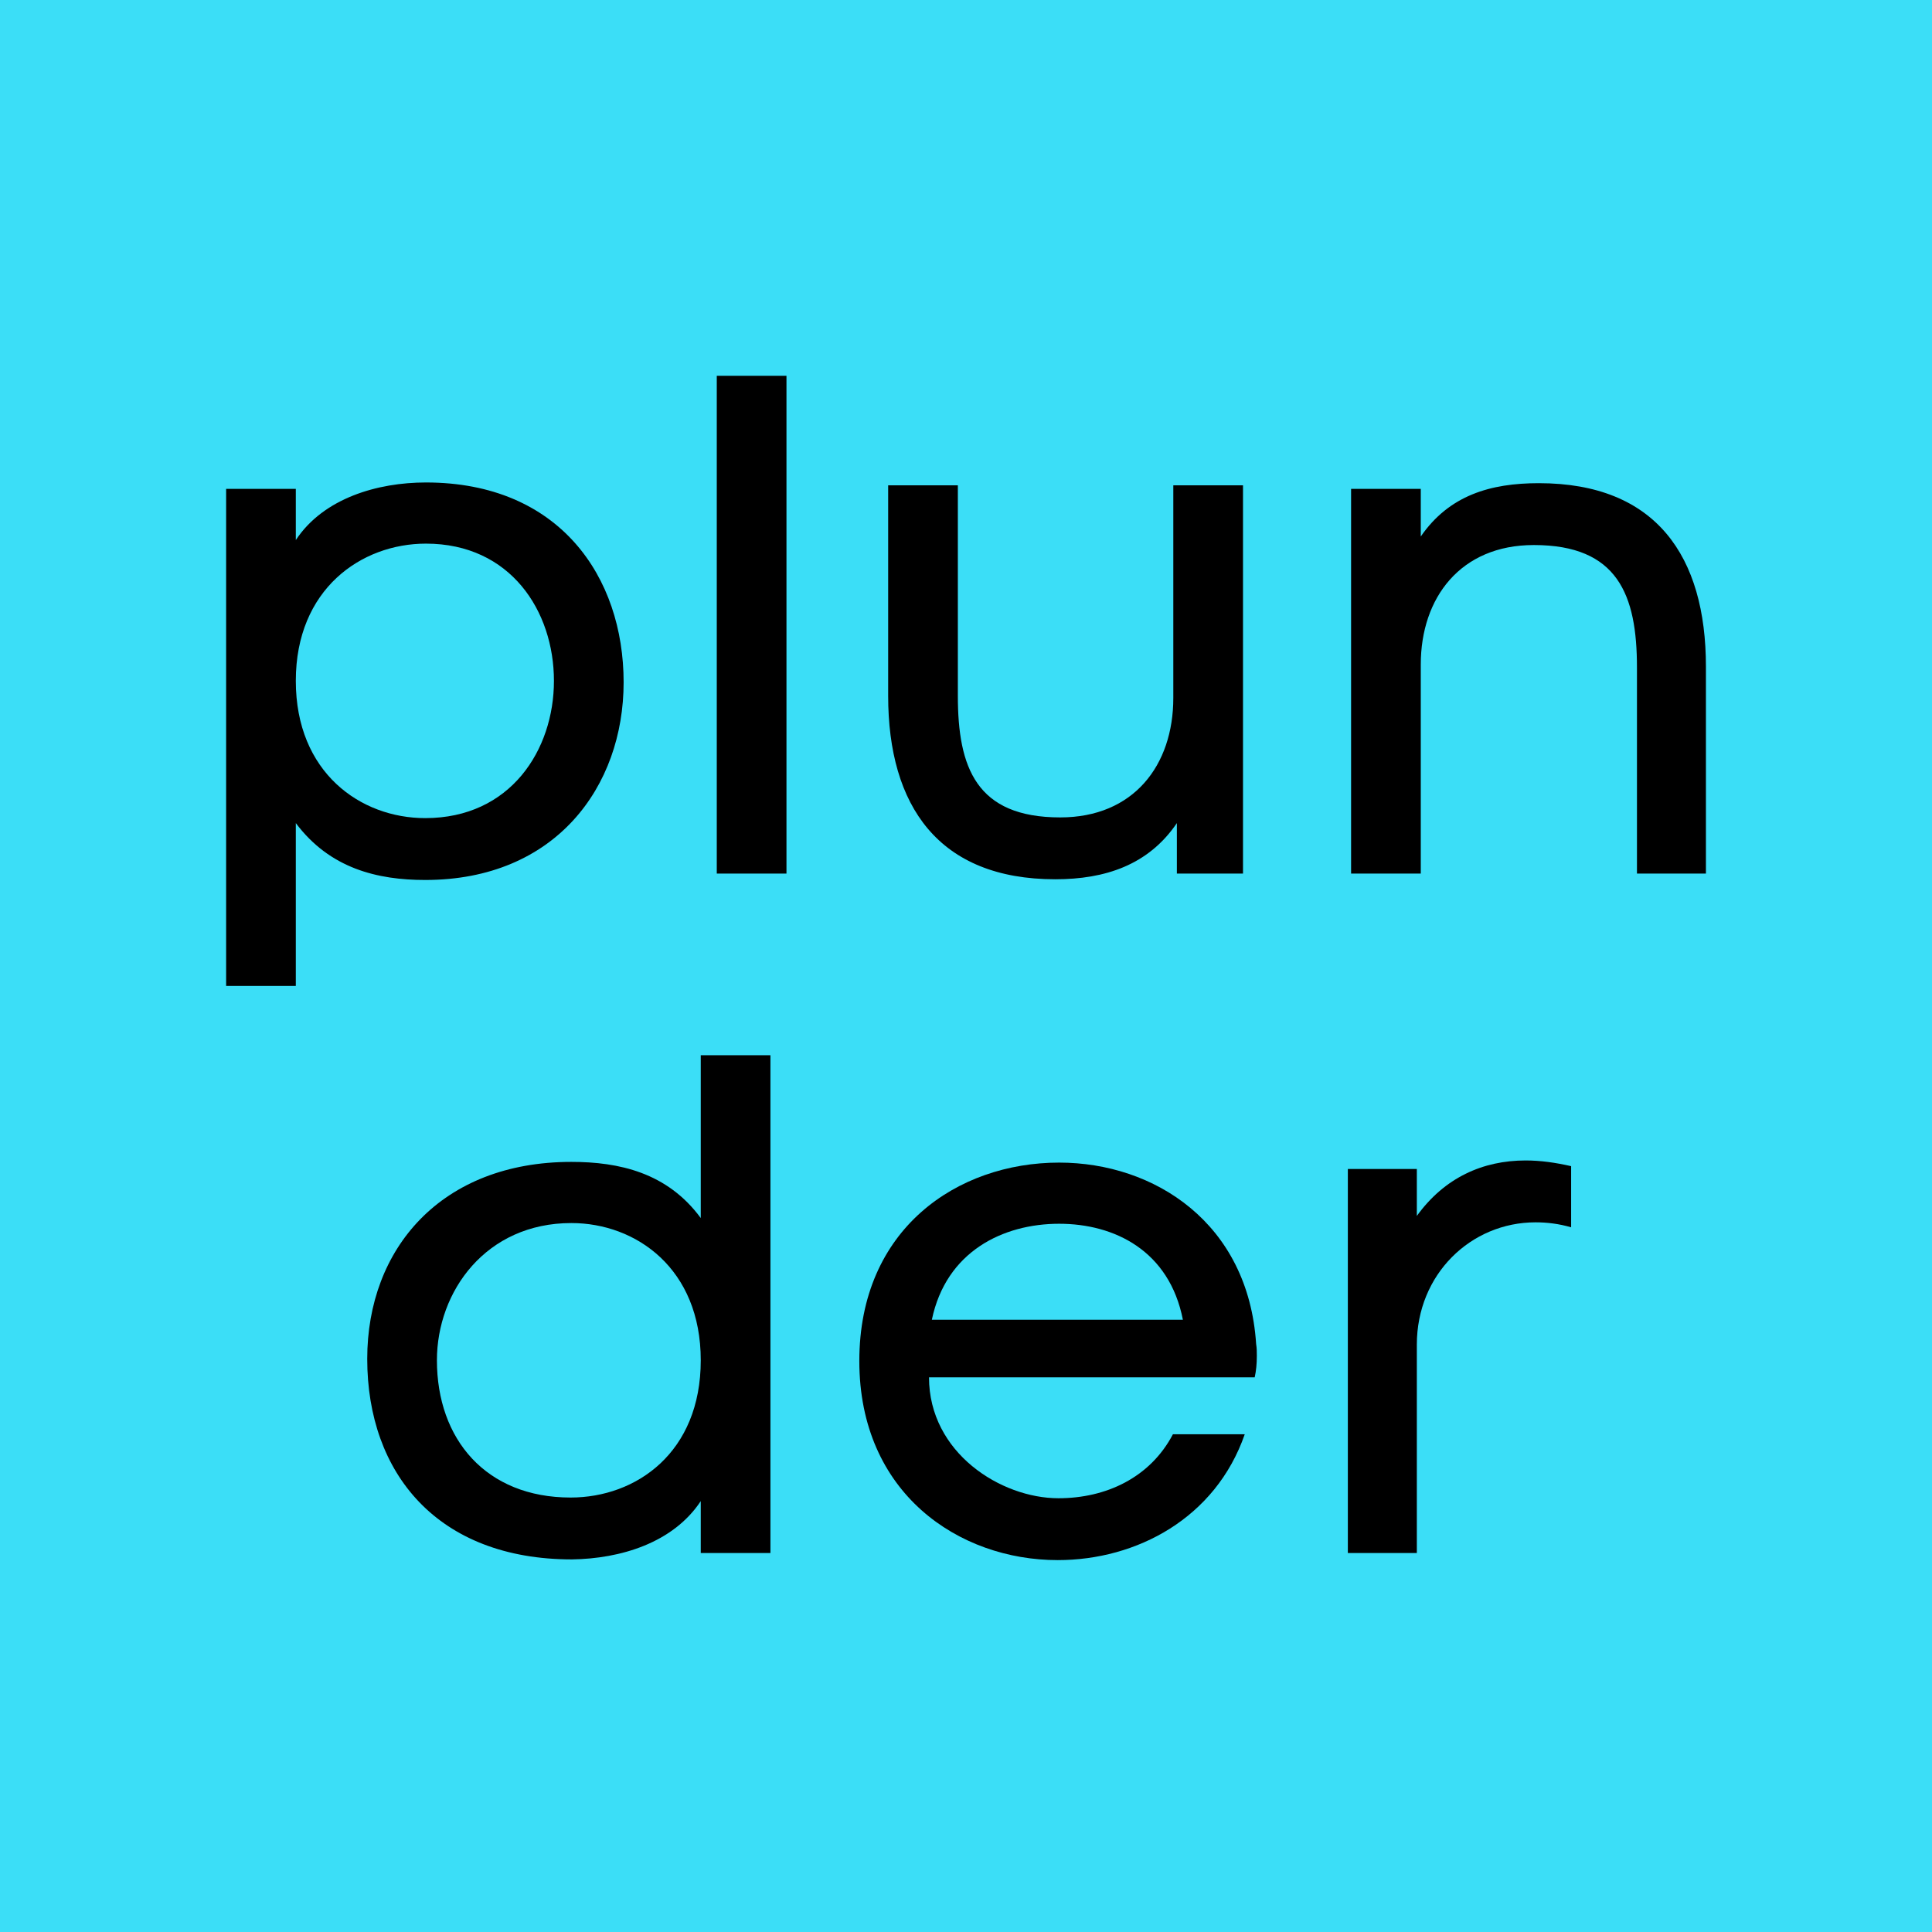
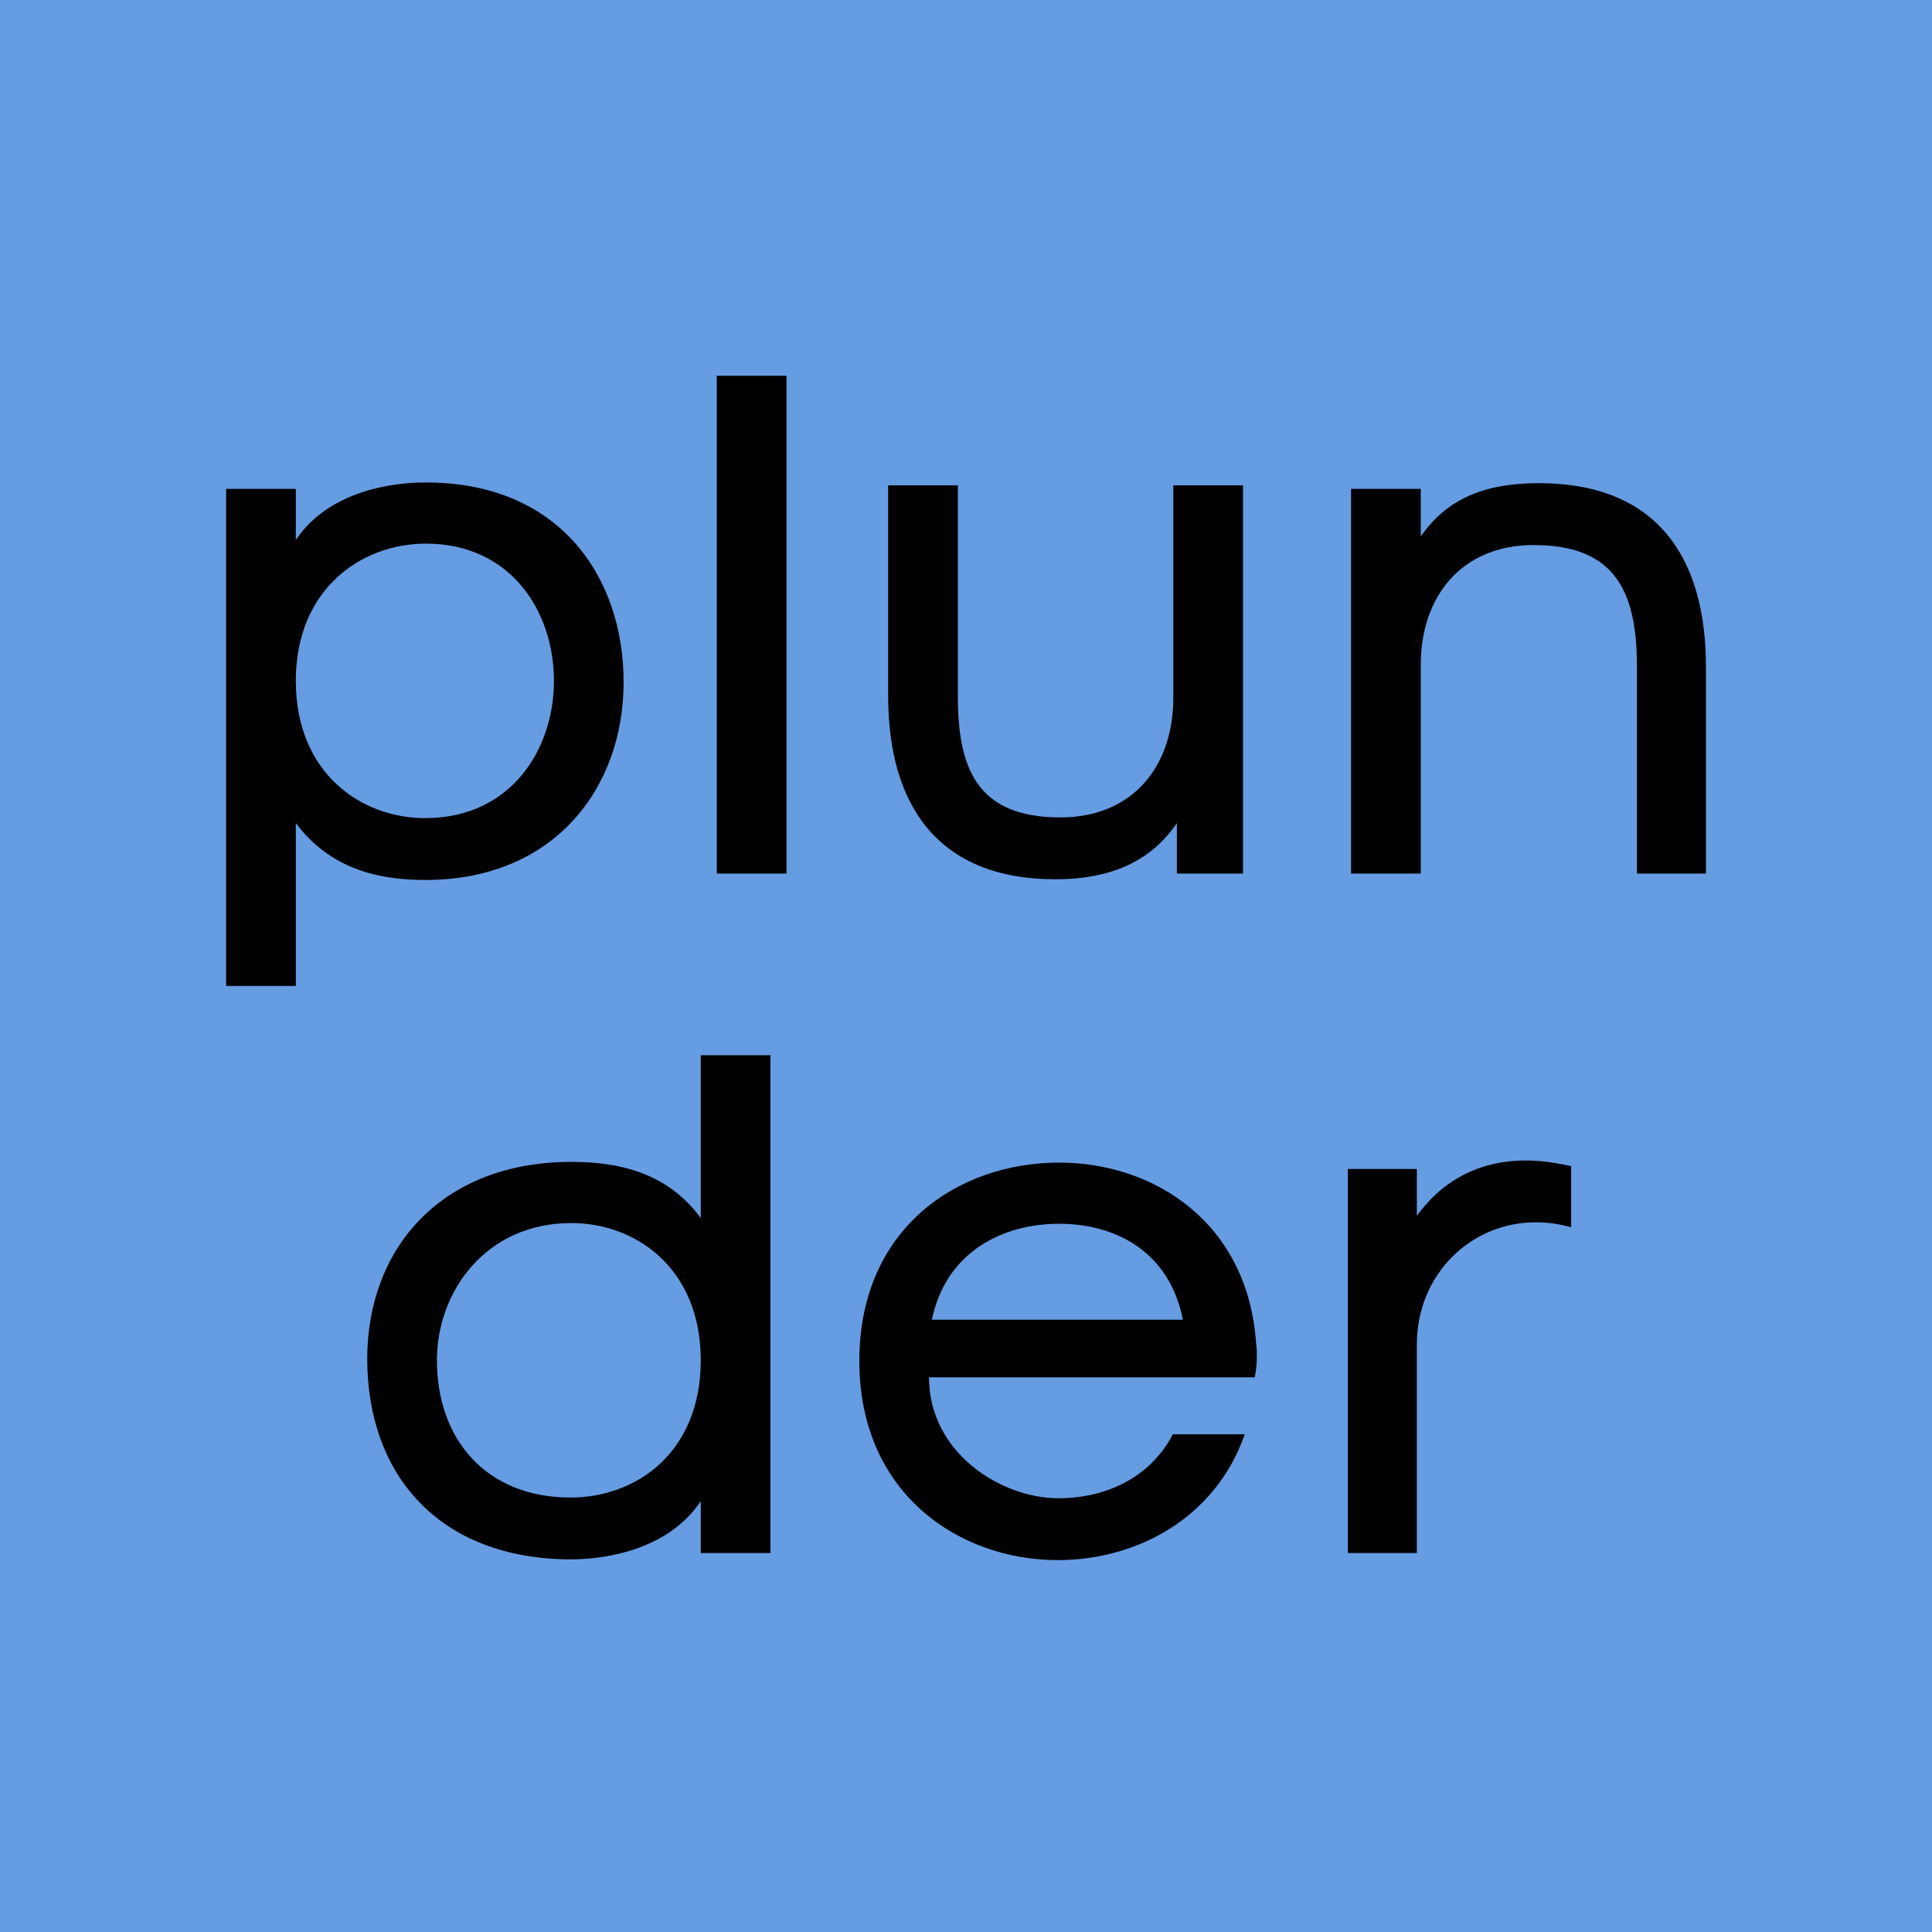
<svg xmlns="http://www.w3.org/2000/svg" width="500" zoomAndPan="magnify" viewBox="0 0 375 375" height="500" preserveAspectRatio="xMidYMid meet" version="1.0">
  <defs>
    <g />
  </defs>
  <rect x="-37.5" width="450" fill="#ffffff" y="-37.5" height="450" fill-opacity="1" />
  <rect x="-37.5" width="450" fill="#ffffff" y="-37.5" height="450" fill-opacity="1" />
-   <rect x="-37.5" width="450" fill="#3bdef7" y="-37.5" height="450" fill-opacity="1" />
+   <rect x="-37.5" width="450" fill="#669ce2" y="-37.5" height="450" fill-opacity="1" />
  <g fill="#000000" fill-opacity="1">
    <g transform="translate(33.675, 169.5613)">
      <g>
        <path d="M 10.215 21.809 L 23.742 21.809 L 23.742 -9.801 C 30.367 -0.965 39.613 1.242 48.863 1.242 C 74.121 1.242 87.371 -16.84 87.371 -37.129 C 87.371 -57.559 74.949 -75.914 49 -75.914 C 39.613 -75.914 29.125 -72.879 23.742 -64.734 L 23.742 -74.672 L 10.215 -74.672 Z M 23.742 -37.406 C 23.742 -55.211 36.438 -64.043 49 -64.043 C 65.426 -64.043 73.844 -50.934 73.844 -37.406 C 73.844 -24.016 65.426 -10.766 48.863 -10.766 C 36.301 -10.766 23.742 -19.602 23.742 -37.406 Z M 23.742 -37.406 " />
      </g>
    </g>
  </g>
  <g fill="#000000" fill-opacity="1">
    <g transform="translate(128.7741, 169.5613)">
      <g>
        <path d="M 10.352 0 L 23.879 0 L 23.879 -96.621 L 10.352 -96.621 Z M 10.352 0 " />
      </g>
    </g>
  </g>
  <g fill="#000000" fill-opacity="1">
    <g transform="translate(163.0043, 169.5613)">
      <g>
        <path d="M 65.426 -9.801 L 65.426 0 L 78.262 0 L 78.262 -75.363 L 64.734 -75.363 L 64.734 -34.094 C 64.734 -20.98 57.004 -10.902 42.789 -10.902 C 26.5 -10.902 22.914 -20.566 22.914 -34.508 L 22.914 -75.363 L 9.387 -75.363 L 9.387 -34.508 C 9.387 -13.113 19.188 1.105 41.824 1.105 C 51.484 1.105 59.902 -1.656 65.426 -9.801 Z M 65.426 -9.801 " />
      </g>
    </g>
  </g>
  <g fill="#000000" fill-opacity="1">
    <g transform="translate(251.8923, 169.5613)">
      <g>
        <path d="M 23.879 -65.426 L 23.879 -74.672 L 10.352 -74.672 L 10.352 0 L 23.879 0 L 23.879 -40.578 C 23.879 -53.555 31.609 -63.77 45.824 -63.77 C 62.113 -63.77 65.84 -54.105 65.84 -40.027 L 65.84 0 L 79.227 0 L 79.227 -40.164 C 79.227 -61.559 69.566 -75.777 46.793 -75.777 C 37.406 -75.777 29.398 -73.43 23.879 -65.426 Z M 23.879 -65.426 " />
      </g>
    </g>
  </g>
  <g fill="#000000" fill-opacity="1">
    <g transform="translate(65.75925, 301.4368)">
      <g>
        <path d="M 83.781 -96.621 L 70.258 -96.621 L 70.258 -65.012 C 63.77 -73.844 54.383 -75.914 45.137 -75.914 C 19.875 -75.914 5.52 -59.074 5.52 -37.68 C 5.52 -15.461 19.188 1.242 45.273 1.242 C 54.66 1.105 64.871 -1.934 70.258 -10.074 L 70.258 0 L 83.781 0 Z M 70.258 -37.406 C 70.258 -19.461 57.695 -10.766 44.996 -10.766 C 28.57 -10.766 19.047 -22.086 19.047 -37.406 C 19.047 -50.793 28.57 -64.043 45.137 -64.043 C 57.695 -64.043 70.258 -55.211 70.258 -37.406 Z M 70.258 -37.406 " />
      </g>
    </g>
  </g>
  <g fill="#000000" fill-opacity="1">
    <g transform="translate(160.1683, 301.4368)">
      <g>
        <path d="M 83.645 -40.578 C 82.125 -64.043 63.906 -75.777 45.41 -75.777 C 25.672 -75.777 6.625 -62.941 6.625 -37.266 C 6.625 -11.594 25.949 1.379 45.137 1.379 C 60.457 1.379 75.777 -6.762 81.438 -23.051 L 67.496 -23.051 C 63.078 -14.633 54.52 -10.629 45.273 -10.629 C 34.094 -10.629 20.152 -19.461 20.152 -34.094 L 83.367 -34.094 C 83.645 -35.336 83.781 -36.715 83.781 -38.234 C 83.781 -39.062 83.781 -39.75 83.645 -40.578 Z M 69.43 -45.273 L 20.703 -45.273 C 23.465 -58.523 34.508 -63.906 45.41 -63.906 C 56.176 -63.906 66.805 -58.66 69.43 -45.273 Z M 69.43 -45.273 " />
      </g>
    </g>
  </g>
  <g fill="#000000" fill-opacity="1">
    <g transform="translate(251.2647, 301.4368)">
      <g>
        <path d="M 23.742 -65.426 L 23.742 -74.535 L 10.352 -74.535 L 10.352 0 L 23.742 0 L 23.742 -40.441 C 23.742 -54.105 34.23 -64.184 46.793 -64.184 C 49 -64.184 51.348 -63.906 53.691 -63.215 L 53.691 -75.086 C 50.656 -75.777 47.758 -76.191 44.859 -76.191 C 36.578 -76.191 29.125 -72.879 23.742 -65.426 Z M 23.742 -65.426 " />
      </g>
    </g>
  </g>
</svg>
